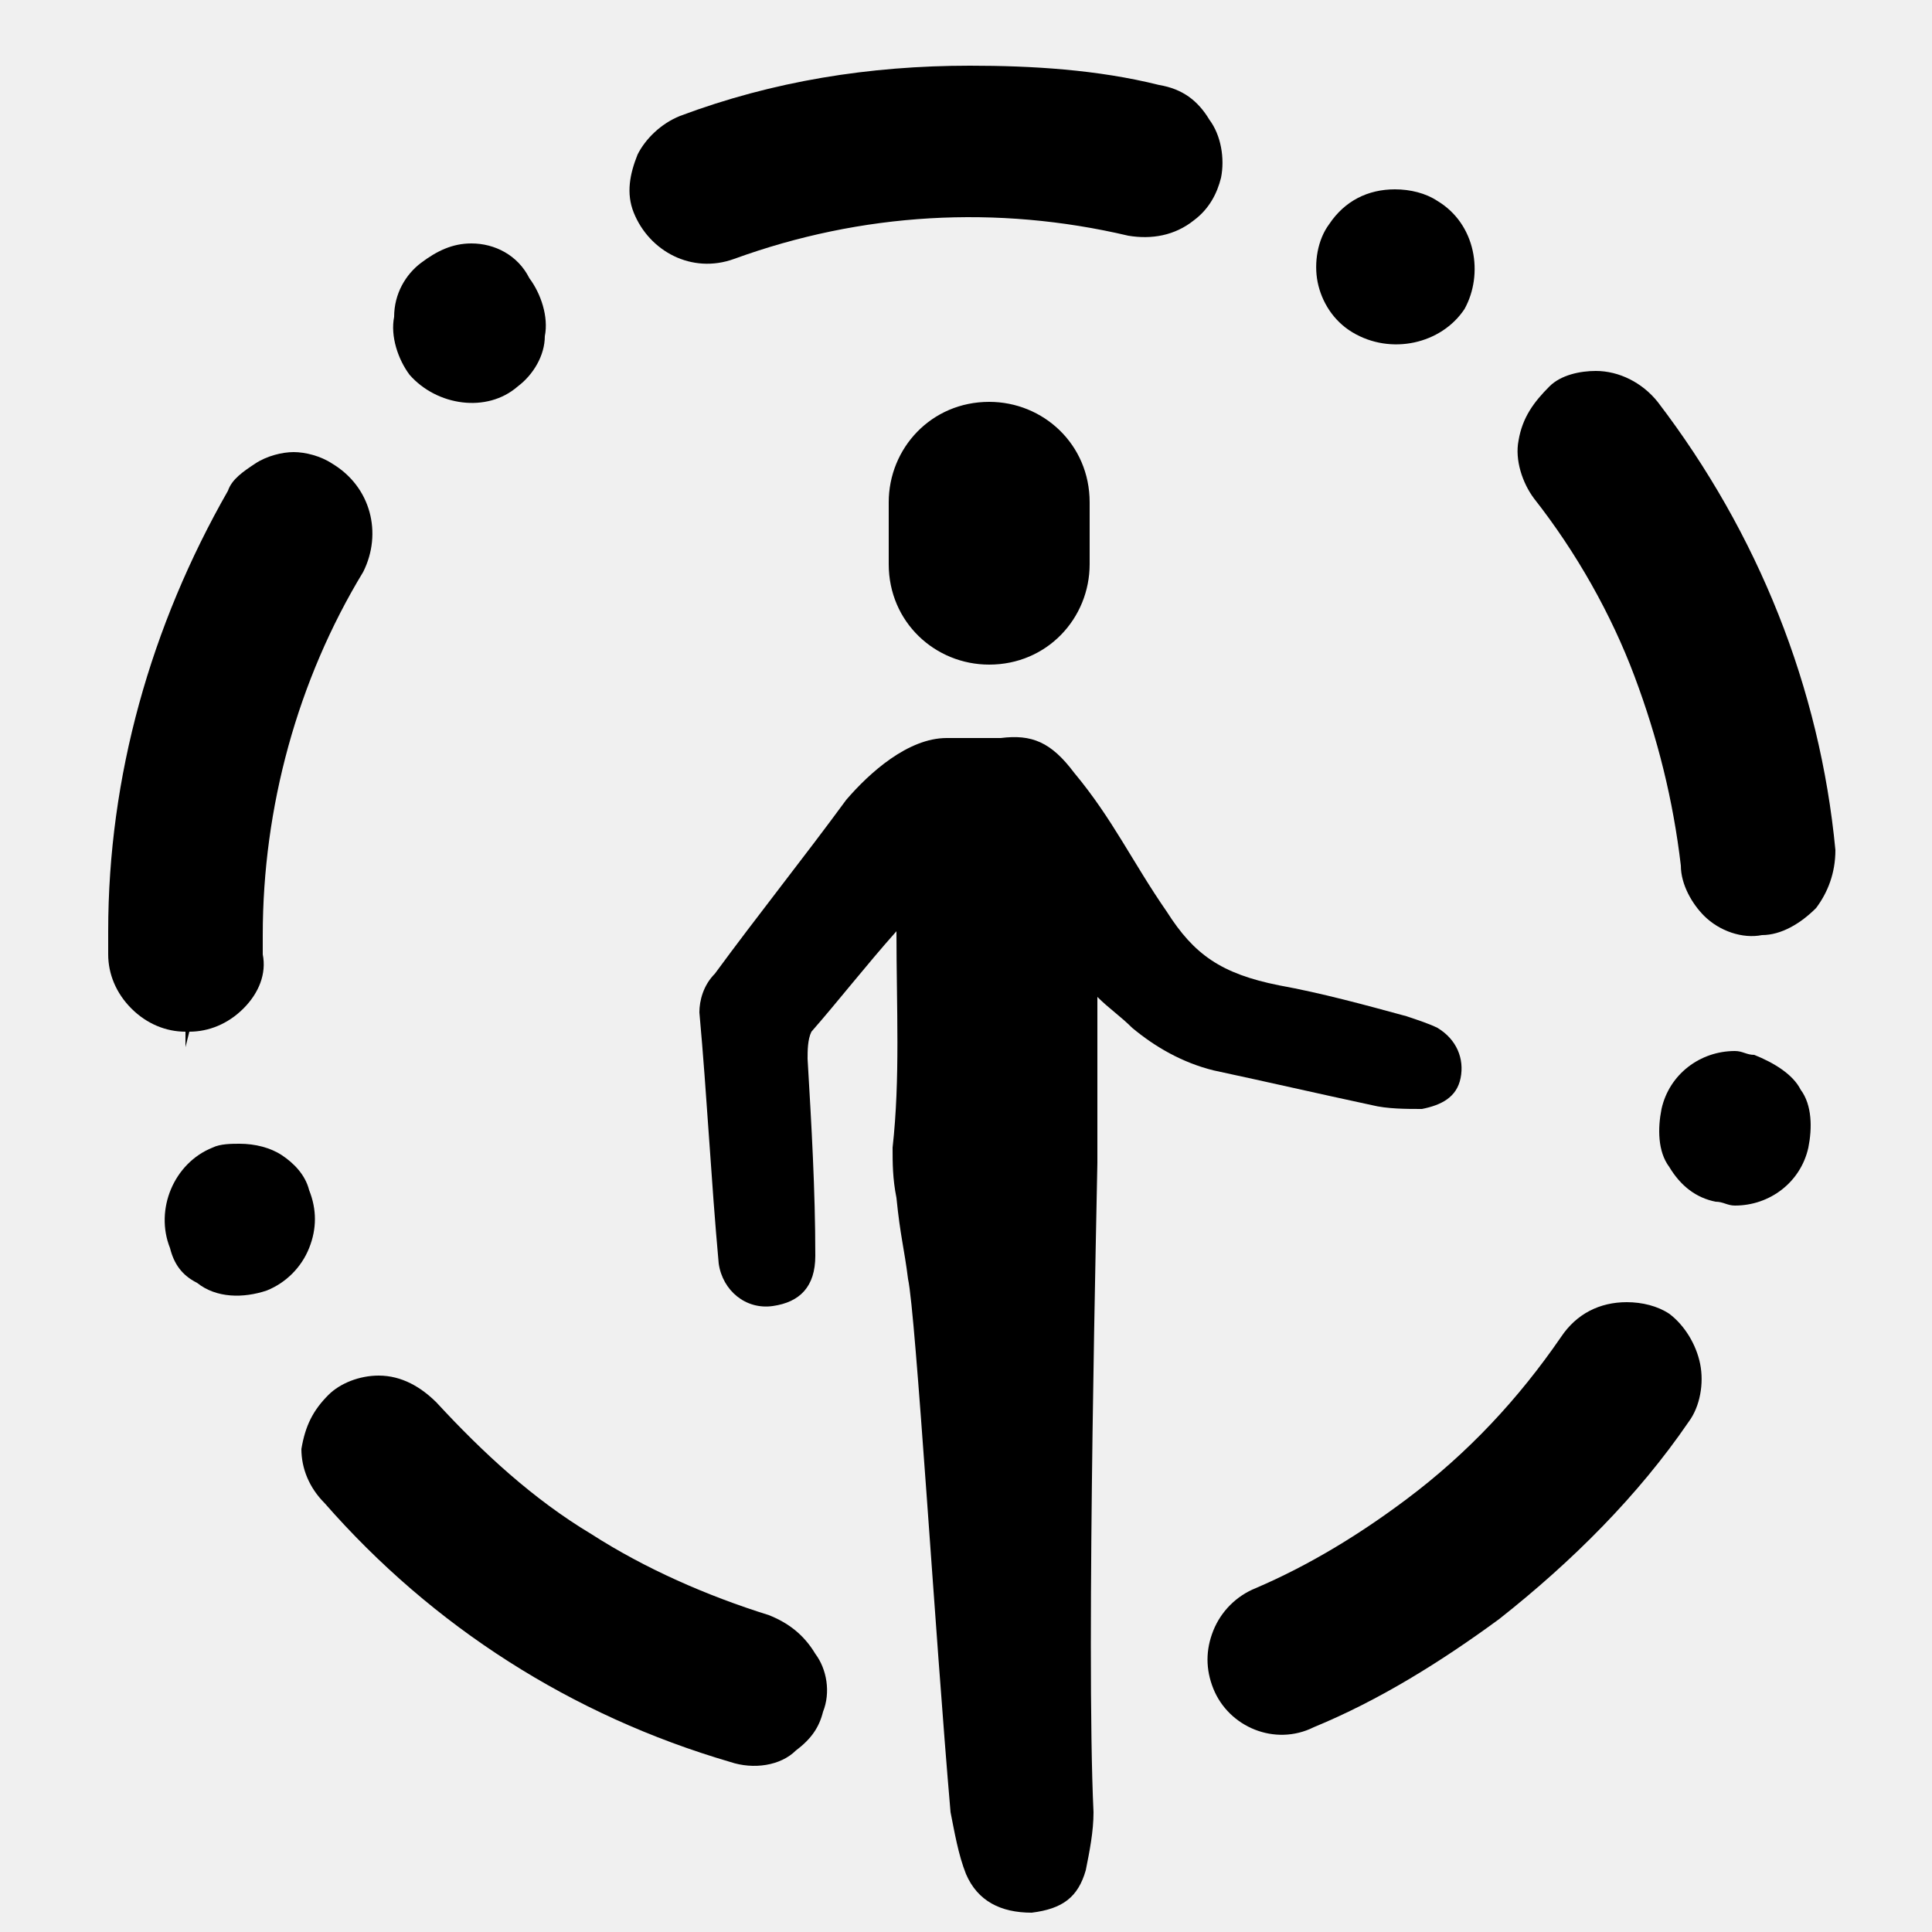
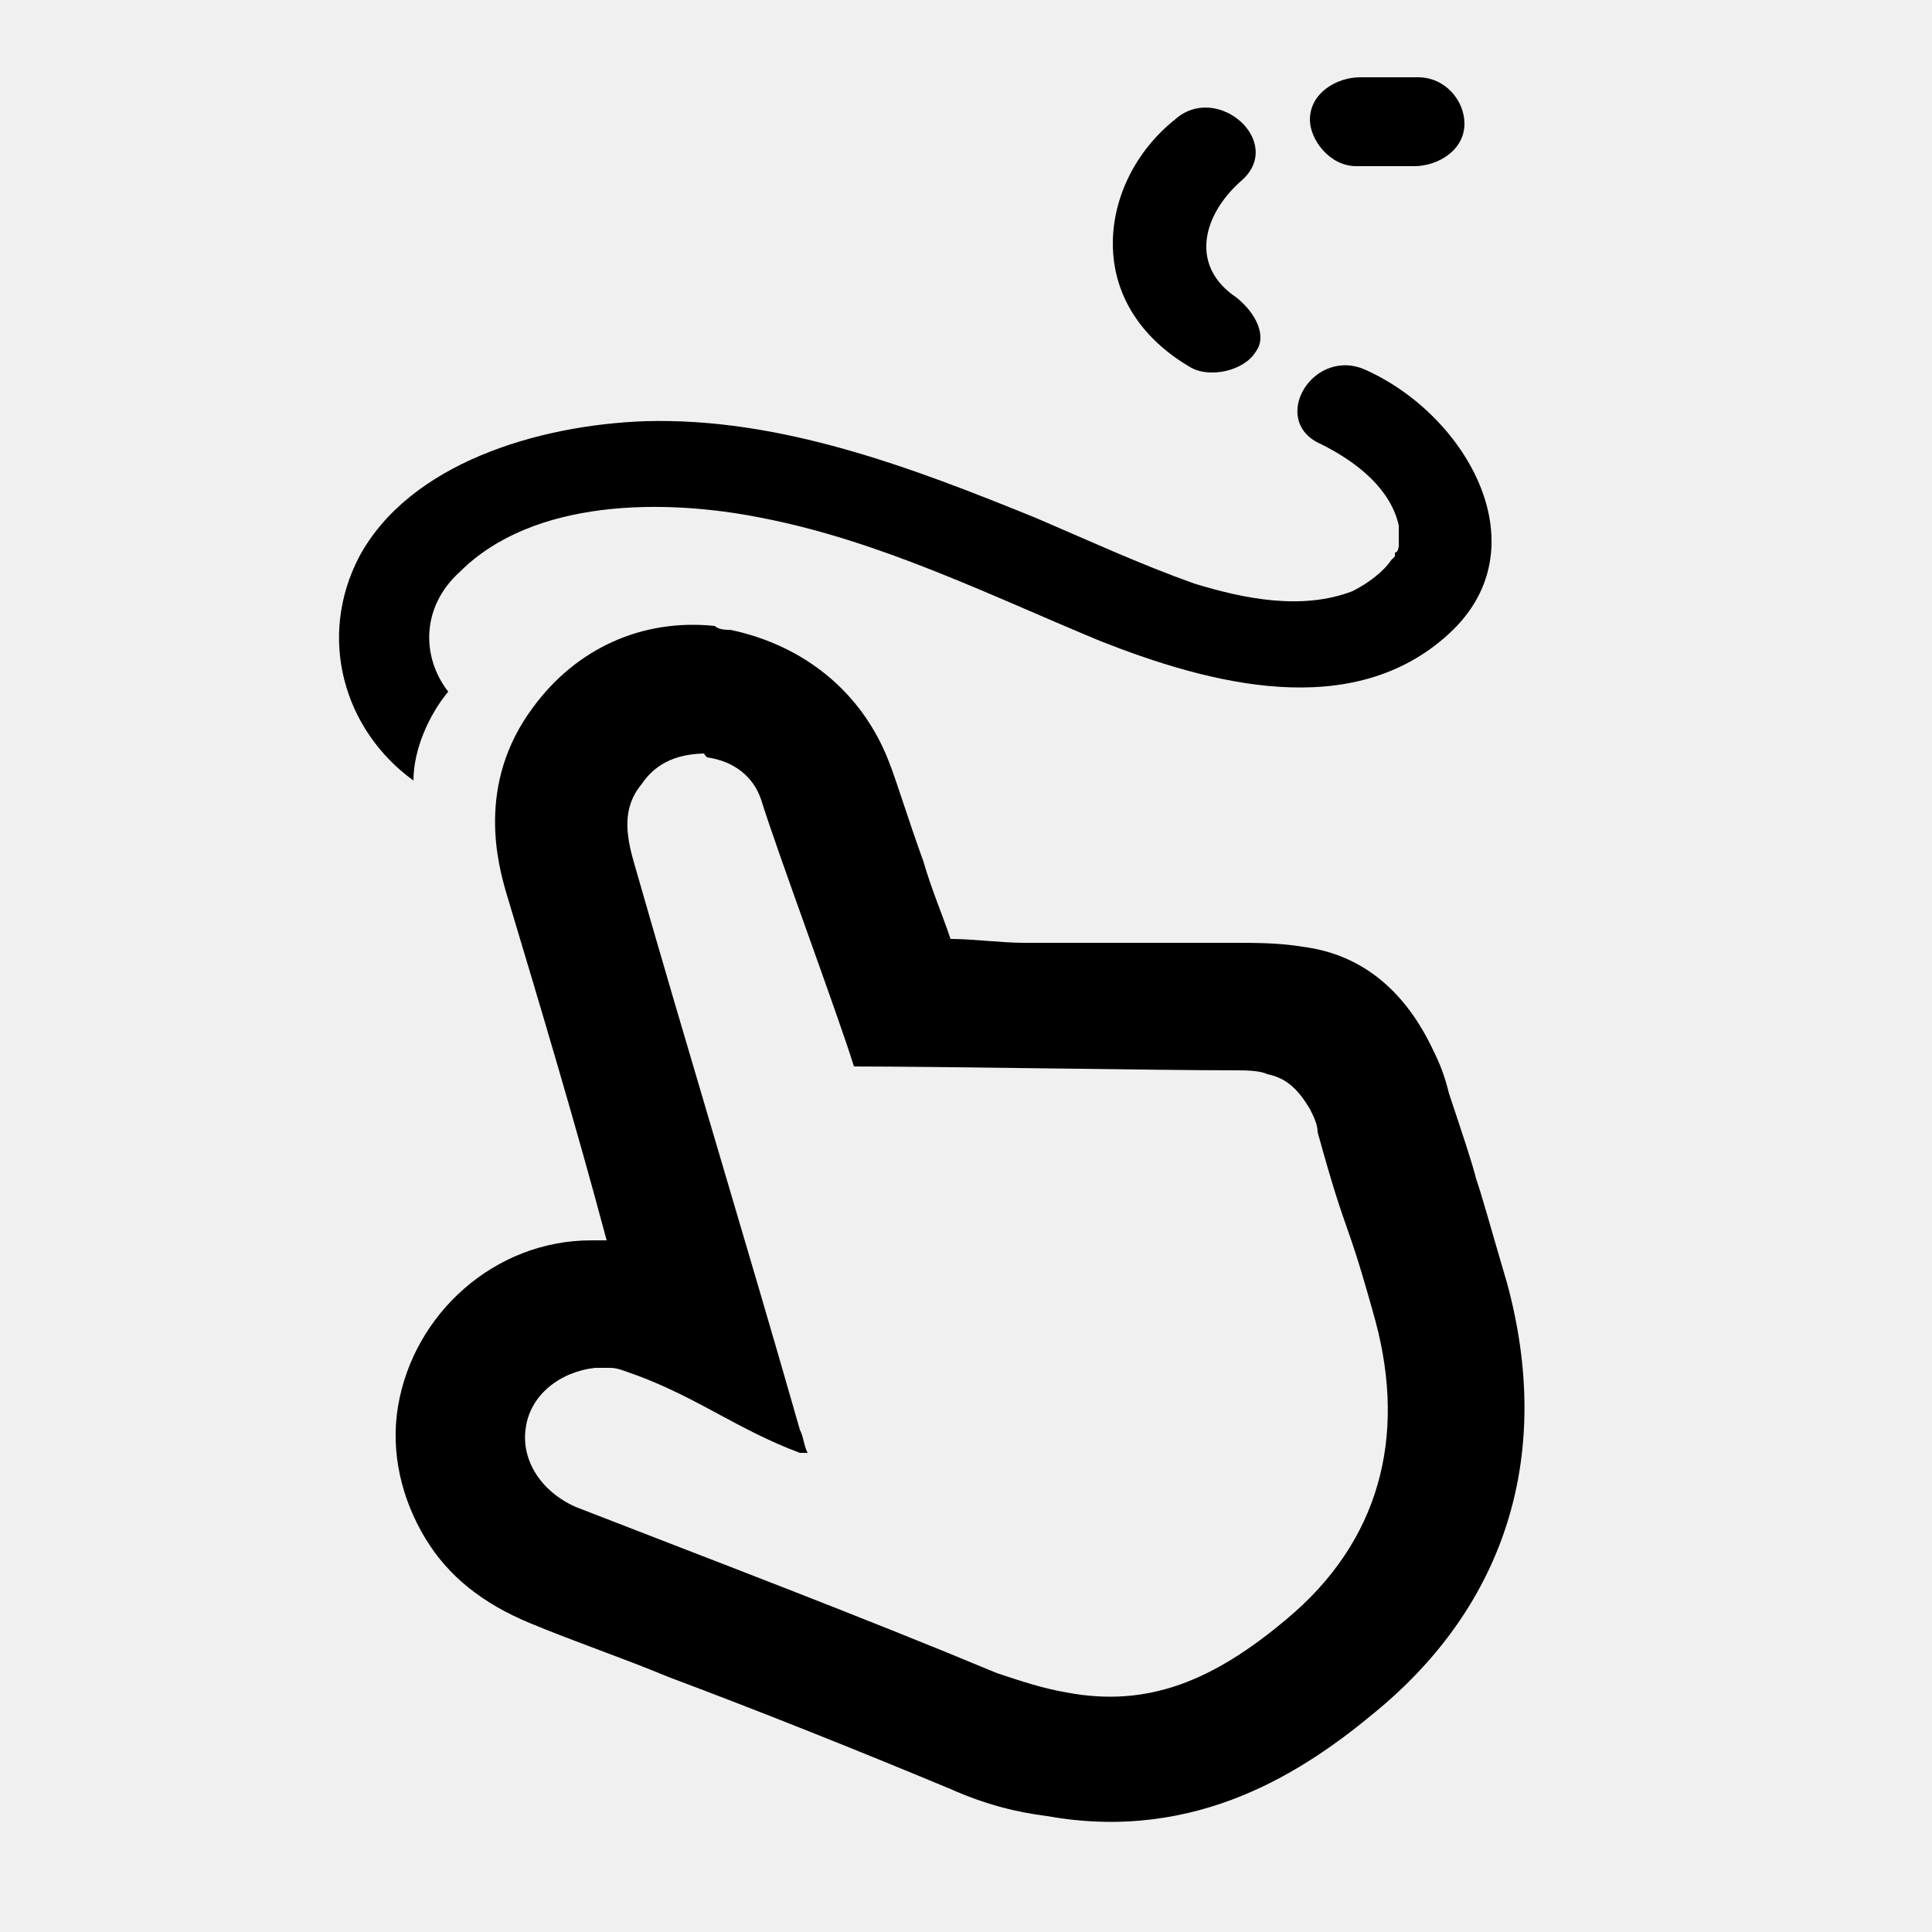
- <svg xmlns="http://www.w3.org/2000/svg" version="1.1" x="0px" y="0px" viewBox="0 0 50 50" style="enable-background:new 0 0 50 50;" xml:space="preserve" id="svg2">
-   <defs id="defs34" />
-   <style type="text/css" id="style4">
+ <svg xmlns="http://www.w3.org/2000/svg" version="1.1" id="Layer_1" x="0px" y="0px" viewBox="0 0 50 50" style="enable-background:new 0 0 50 50;" xml:space="preserve">
+   <defs id="defs26" />
+   <style type="text/css" id="style10">
	.st0{fill:#FFFFFF;}
</style>
  <g id="Layer_2" />
-   <g id="Layer_1" style="fill:#000000;fill-opacity:1">
-     <g id="g8" style="fill:#000000;fill-opacity:1">
-       <path class="st0" d="M23.2,24.1c-0.8,0.9-1.5,1.8-2.2,2.6c-0.1,0.2-0.1,0.5-0.1,0.7c0.1,1.7,0.2,3.4,0.2,5.1    c0,0.8-0.4,1.2-1.1,1.3c-0.7,0.1-1.3-0.4-1.4-1.1c-0.2-2.2-0.3-4.3-0.5-6.5c0-0.3,0.1-0.7,0.4-1c1.1-1.5,2.3-3,3.4-4.5    c0.6-0.7,1.6-1.6,2.6-1.6c0.3,0,1.1,0,1.4,0c0.8-0.1,1.3,0.1,1.9,0.9c1,1.2,1.5,2.3,2.4,3.6c0.7,1.1,1.4,1.6,2.9,1.9    c1.1,0.2,2.2,0.5,3.3,0.8c0.3,0.1,0.6,0.2,0.8,0.3c0.5,0.3,0.7,0.8,0.6,1.3c-0.1,0.5-0.5,0.7-1,0.8c-0.4,0-0.9,0-1.3-0.1    c-1.4-0.3-2.7-0.6-4.1-0.9c-0.8-0.2-1.5-0.6-2.1-1.1c-0.3-0.3-0.6-0.5-0.9-0.8c0,0.3,0,0.5,0,0.7c0,1.2,0,2.4,0,3.6    c0,0.4-0.3,12.6-0.1,16.8c0,0.5-0.1,1-0.2,1.5c-0.2,0.7-0.6,1-1.4,1.1c-0.8,0-1.4-0.3-1.7-1c-0.2-0.5-0.3-1.1-0.4-1.6    c-0.4-4.6-0.9-12.9-1.1-13.8c-0.1-0.8-0.2-1.1-0.3-2.1c-0.1-0.5-0.1-0.9-0.1-1.3C23.3,27.9,23.2,26.1,23.2,24.1z" id="path10" style="fill:#000000;fill-opacity:1" />
-       <path class="st0" d="M28.2,14.6c0,1.4-1.1,2.6-2.6,2.6l0,0c-1.4,0-2.6-1.1-2.6-2.6v-1.6c0-1.4,1.1-2.6,2.6-2.6l0,0    c1.4,0,2.6,1.1,2.6,2.6V14.6z" id="path12" style="fill:#000000;fill-opacity:1" />
-     </g>
-     <path class="st0" d="M8.4,38.9c2.8,3.2,6.4,5.5,10.5,6.7c0.6,0.2,1.3,0.1,1.7-0.3c0.4-0.3,0.6-0.6,0.7-1c0.2-0.5,0.1-1.1-0.2-1.5   c-0.3-0.5-0.7-0.8-1.2-1c-1.6-0.5-3.2-1.2-4.6-2.1c-1.5-0.9-2.8-2.1-4-3.4c-0.4-0.4-0.9-0.7-1.5-0.7c-0.5,0-1,0.2-1.3,0.5   c-0.4,0.4-0.6,0.8-0.7,1.4C7.8,38,8,38.5,8.4,38.9z" id="path14" style="fill:#000000;fill-opacity:1" />
-     <path class="st0" d="M43.7,36.8c0.3-0.4,0.4-1,0.3-1.5c-0.1-0.5-0.4-1-0.8-1.3c-0.3-0.2-0.7-0.3-1.1-0.3c-0.7,0-1.3,0.3-1.7,0.9   c-1.1,1.6-2.4,3-4,4.2c-1.2,0.9-2.5,1.7-3.9,2.3c-0.5,0.2-0.9,0.6-1.1,1.1c-0.2,0.5-0.2,1,0,1.5c0.4,1,1.6,1.5,2.6,1   c1.7-0.7,3.3-1.7,4.8-2.8C40.7,40.4,42.4,38.7,43.7,36.8z" id="path16" style="fill:#000000;fill-opacity:1" />
-     <path class="st0" d="M5.1,33.2c0.5,0.4,1.2,0.4,1.8,0.2c0.5-0.2,0.9-0.6,1.1-1.1c0.2-0.5,0.2-1,0-1.5c-0.1-0.4-0.4-0.7-0.7-0.9   c-0.3-0.2-0.7-0.3-1.1-0.3c-0.2,0-0.5,0-0.7,0.1c-1,0.4-1.5,1.6-1.1,2.6C4.5,32.7,4.7,33,5.1,33.2z" id="path18" style="fill:#000000;fill-opacity:1" />
-     <path class="st0" d="M45.4,27.3c-0.2,0-0.3-0.1-0.5-0.1c-0.9,0-1.7,0.6-1.9,1.5c-0.1,0.5-0.1,1.1,0.2,1.5c0.3,0.5,0.7,0.8,1.2,0.9   c0.2,0,0.3,0.1,0.5,0.1c0.9,0,1.7-0.6,1.9-1.5c0.1-0.5,0.1-1.1-0.2-1.5C46.4,27.8,45.9,27.5,45.4,27.3z" id="path20" style="fill:#000000;fill-opacity:1" />
-     <path class="st0" d="M8.6,12c-0.3-0.2-0.7-0.3-1-0.3c-0.3,0-0.7,0.1-1,0.3c-0.3,0.2-0.6,0.4-0.7,0.7c-2,3.5-3.1,7.4-3.1,11.4   c0,0.2,0,0.4,0,0.6c0,0.5,0.2,1,0.6,1.4c0.4,0.4,0.9,0.6,1.4,0.6v0.4l0.1-0.4c0.5,0,1-0.2,1.4-0.6c0.4-0.4,0.6-0.9,0.5-1.4   c0-0.2,0-0.4,0-0.5c0-3.3,0.9-6.6,2.6-9.4C9.9,13.8,9.6,12.6,8.6,12z" id="path22" style="fill:#000000;fill-opacity:1" />
-     <path class="st0" d="M39.3,11.4c-0.1,0.5,0.1,1.1,0.4,1.5c1.1,1.4,2,3,2.6,4.6c0.6,1.6,1,3.2,1.2,4.9c0,0.5,0.3,1,0.6,1.3   c0.4,0.4,1,0.6,1.5,0.5c0.5,0,1-0.3,1.4-0.7c0.3-0.4,0.5-0.9,0.5-1.5c-0.4-4.2-2-8.2-4.6-11.6c-0.4-0.5-1-0.8-1.6-0.8   c-0.4,0-0.9,0.1-1.2,0.4C39.7,10.4,39.4,10.8,39.3,11.4z" id="path24" style="fill:#000000;fill-opacity:1" />
-     <path class="st0" d="M12.2,6.3c-0.5,0-0.9,0.2-1.3,0.5c-0.4,0.3-0.7,0.8-0.7,1.4c-0.1,0.5,0.1,1.1,0.4,1.5c0.7,0.8,2,1,2.8,0.3   c0.4-0.3,0.7-0.8,0.7-1.3c0.1-0.5-0.1-1.1-0.4-1.5C13.4,6.6,12.8,6.3,12.2,6.3z" id="path26" style="fill:#000000;fill-opacity:1" />
-     <path class="st0" d="M37.2,5.2c-0.3-0.2-0.7-0.3-1.1-0.3c-0.7,0-1.3,0.3-1.7,0.9c-0.3,0.4-0.4,1-0.3,1.5c0.1,0.5,0.4,1,0.9,1.3   C36,9.2,37.3,8.9,37.9,8C38.4,7.1,38.2,5.8,37.2,5.2z" id="path28" style="fill:#000000;fill-opacity:1" />
-     <path class="st0" d="M16.5,4c-0.2,0.5-0.3,1-0.1,1.5c0.4,1,1.5,1.6,2.6,1.2c3.3-1.2,6.8-1.4,10.2-0.6c0.6,0.1,1.2,0,1.7-0.4   c0.4-0.3,0.6-0.7,0.7-1.1c0.1-0.5,0-1.1-0.3-1.5c-0.3-0.5-0.7-0.8-1.3-0.9c-1.6-0.4-3.3-0.5-4.9-0.5c-2.6,0-5.1,0.4-7.5,1.3   C17.1,3.2,16.7,3.6,16.5,4z" id="path30" style="fill:#000000;fill-opacity:1" />
+   <g id="g15" style="fill:#000000;fill-opacity:1">
+     <path class="st0" d="M18.3,19.6c0.7,0.1,1.2,0.5,1.4,1.1c0.4,1.3,2,5.6,2.4,6.9c2.2,0,7.9,0.1,9.9,0.1c0.2,0,0.6,0,0.8,0.1   c0.5,0.1,0.8,0.4,1.1,0.9c0.1,0.2,0.2,0.4,0.2,0.6c0.8,2.9,0.7,2,1.5,4.9c0.8,3,0.1,5.7-2.3,7.7c-1.9,1.6-3.6,2.3-5.7,1.9   c-0.6-0.1-1.2-0.3-1.8-0.5c-3.6-1.5-7.3-2.9-10.9-4.3c-0.9-0.4-1.4-1.2-1.3-2c0.1-0.9,0.9-1.5,1.8-1.6c0.1,0,0.3,0,0.4,0   c0.2,0,0.4,0.1,0.7,0.2c1.6,0.6,2.6,1.4,4.2,2c0,0,0,0,0,0c0,0,0.1,0,0.2,0c-0.1-0.2-0.1-0.4-0.2-0.6c-1.4-4.9-2.9-9.8-4.3-14.7   c-0.2-0.7-0.3-1.4,0.2-2c0.4-0.6,1-0.8,1.7-0.8C18.2,19.5,18.2,19.5,18.3,19.6 M18.9,16.3c-0.1,0-0.3,0-0.4-0.1   c-1.9-0.2-3.6,0.6-4.7,2.1c-1.5,2-0.9,4.1-0.7,4.8c0.9,3,1.8,6,2.6,9c-0.1,0-0.3,0-0.4,0c-2.5,0-4.6,1.9-5,4.3   c-0.2,1.2,0.1,2.4,0.7,3.4c0.6,1,1.5,1.7,2.7,2.2c1.2,0.5,2.4,0.9,3.6,1.4c2.4,0.9,4.9,1.9,7.3,2.9c0.9,0.4,1.7,0.6,2.5,0.7   c3.9,0.7,6.7-1.2,8.5-2.7c3.4-2.8,4.6-6.7,3.4-11.1c-0.5-1.7-0.6-2.1-0.8-2.7c-0.1-0.4-0.3-1-0.7-2.2c-0.1-0.4-0.2-0.7-0.4-1.1   c-0.7-1.5-1.8-2.5-3.4-2.7c-0.6-0.1-1.2-0.1-1.8-0.1c-1.2,0-3.4,0-5.4,0c-0.6,0-1.3-0.1-1.9-0.1c-0.2-0.6-0.5-1.3-0.7-2   c-0.4-1.1-0.7-2.1-0.9-2.6C22.3,17.9,20.8,16.7,18.9,16.3L18.9,16.3z" id="path13" style="fill:#000000;fill-opacity:1" />
  </g>
+   <path class="st0" d="M35.1,4.3c0.5,0,1,0,1.5,0c0.6,0,1.3-0.4,1.3-1.1c0-0.6-0.5-1.2-1.2-1.2c-0.5,0-1,0-1.5,0  c-0.6,0-1.3,0.4-1.3,1.1C33.9,3.6,34.4,4.3,35.1,4.3L35.1,4.3z" id="path17" style="fill:#000000;fill-opacity:1" />
+   <path class="st0" d="M32,7.7c-1.2-0.8-0.9-2.1,0.1-3c1.2-1-0.6-2.6-1.7-1.6c-1,0.8-1.6,2-1.6,3.2c0,1.4,0.8,2.5,2,3.2  c0.5,0.3,1.4,0.1,1.7-0.4C32.8,8.7,32.5,8.1,32,7.7L32,7.7z" id="path19" style="fill:#000000;fill-opacity:1" />
+   <path class="st0" d="M35.4,9.6c-1.4-0.7-2.6,1.3-1.2,1.9c1,0.5,1.8,1.2,2,2.1c0,0,0,0.2,0,0.2c0,0.1,0,0.2,0,0.3c0,0,0,0.2-0.1,0.2  c0,0,0,0,0,0.1c0,0-0.1,0.1-0.1,0.1c-0.2,0.3-0.6,0.6-1,0.8c-1.3,0.5-2.8,0.2-4.1-0.2c-1.4-0.5-2.7-1.1-4.1-1.7  c-3.2-1.3-6.6-2.6-10.1-2.5c-2.8,0.1-6.1,1.1-7.4,3.5c-1.1,2.1-0.4,4.5,1.4,5.8c0-0.8,0.4-1.7,0.9-2.3c-0.7-0.9-0.7-2.2,0.3-3.1  c1.9-1.9,5.3-1.9,7.8-1.4c3.1,0.6,5.9,2,8.8,3.2c2.8,1.1,6.5,2.1,9-0.2C39.9,14.2,38,10.8,35.4,9.6z" id="path21" style="fill:#000000;fill-opacity:1" />
</svg>
